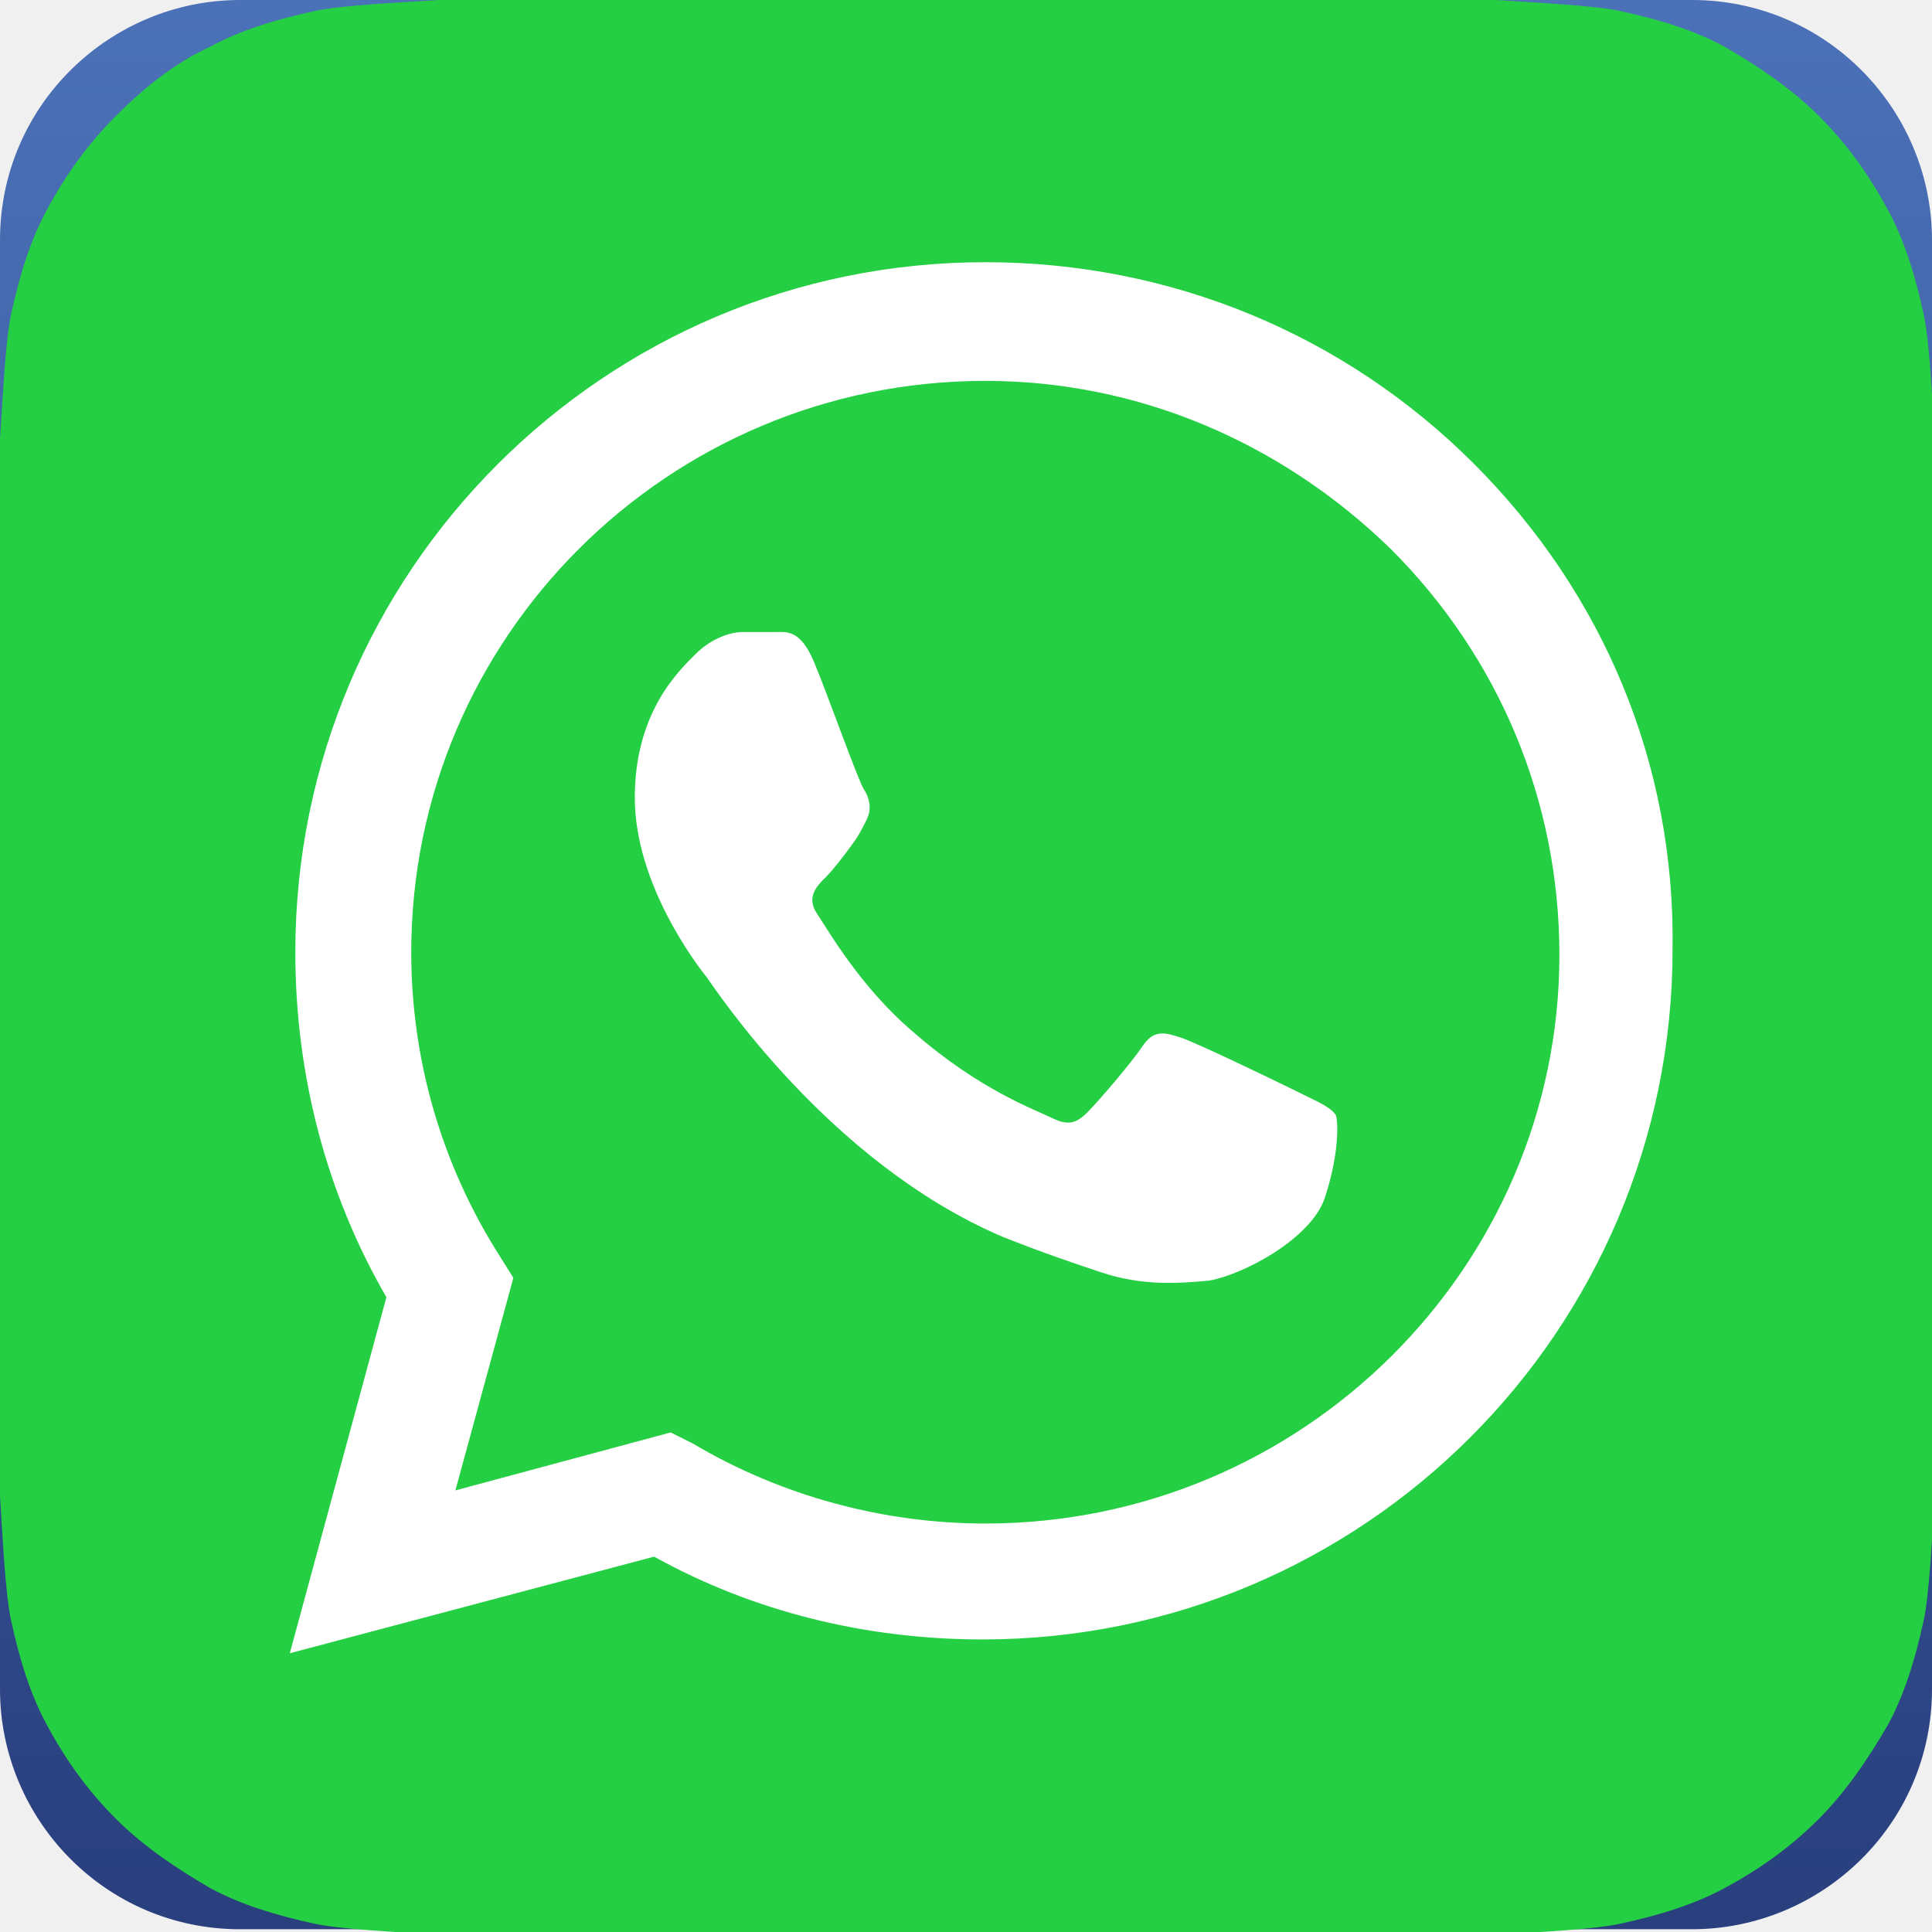
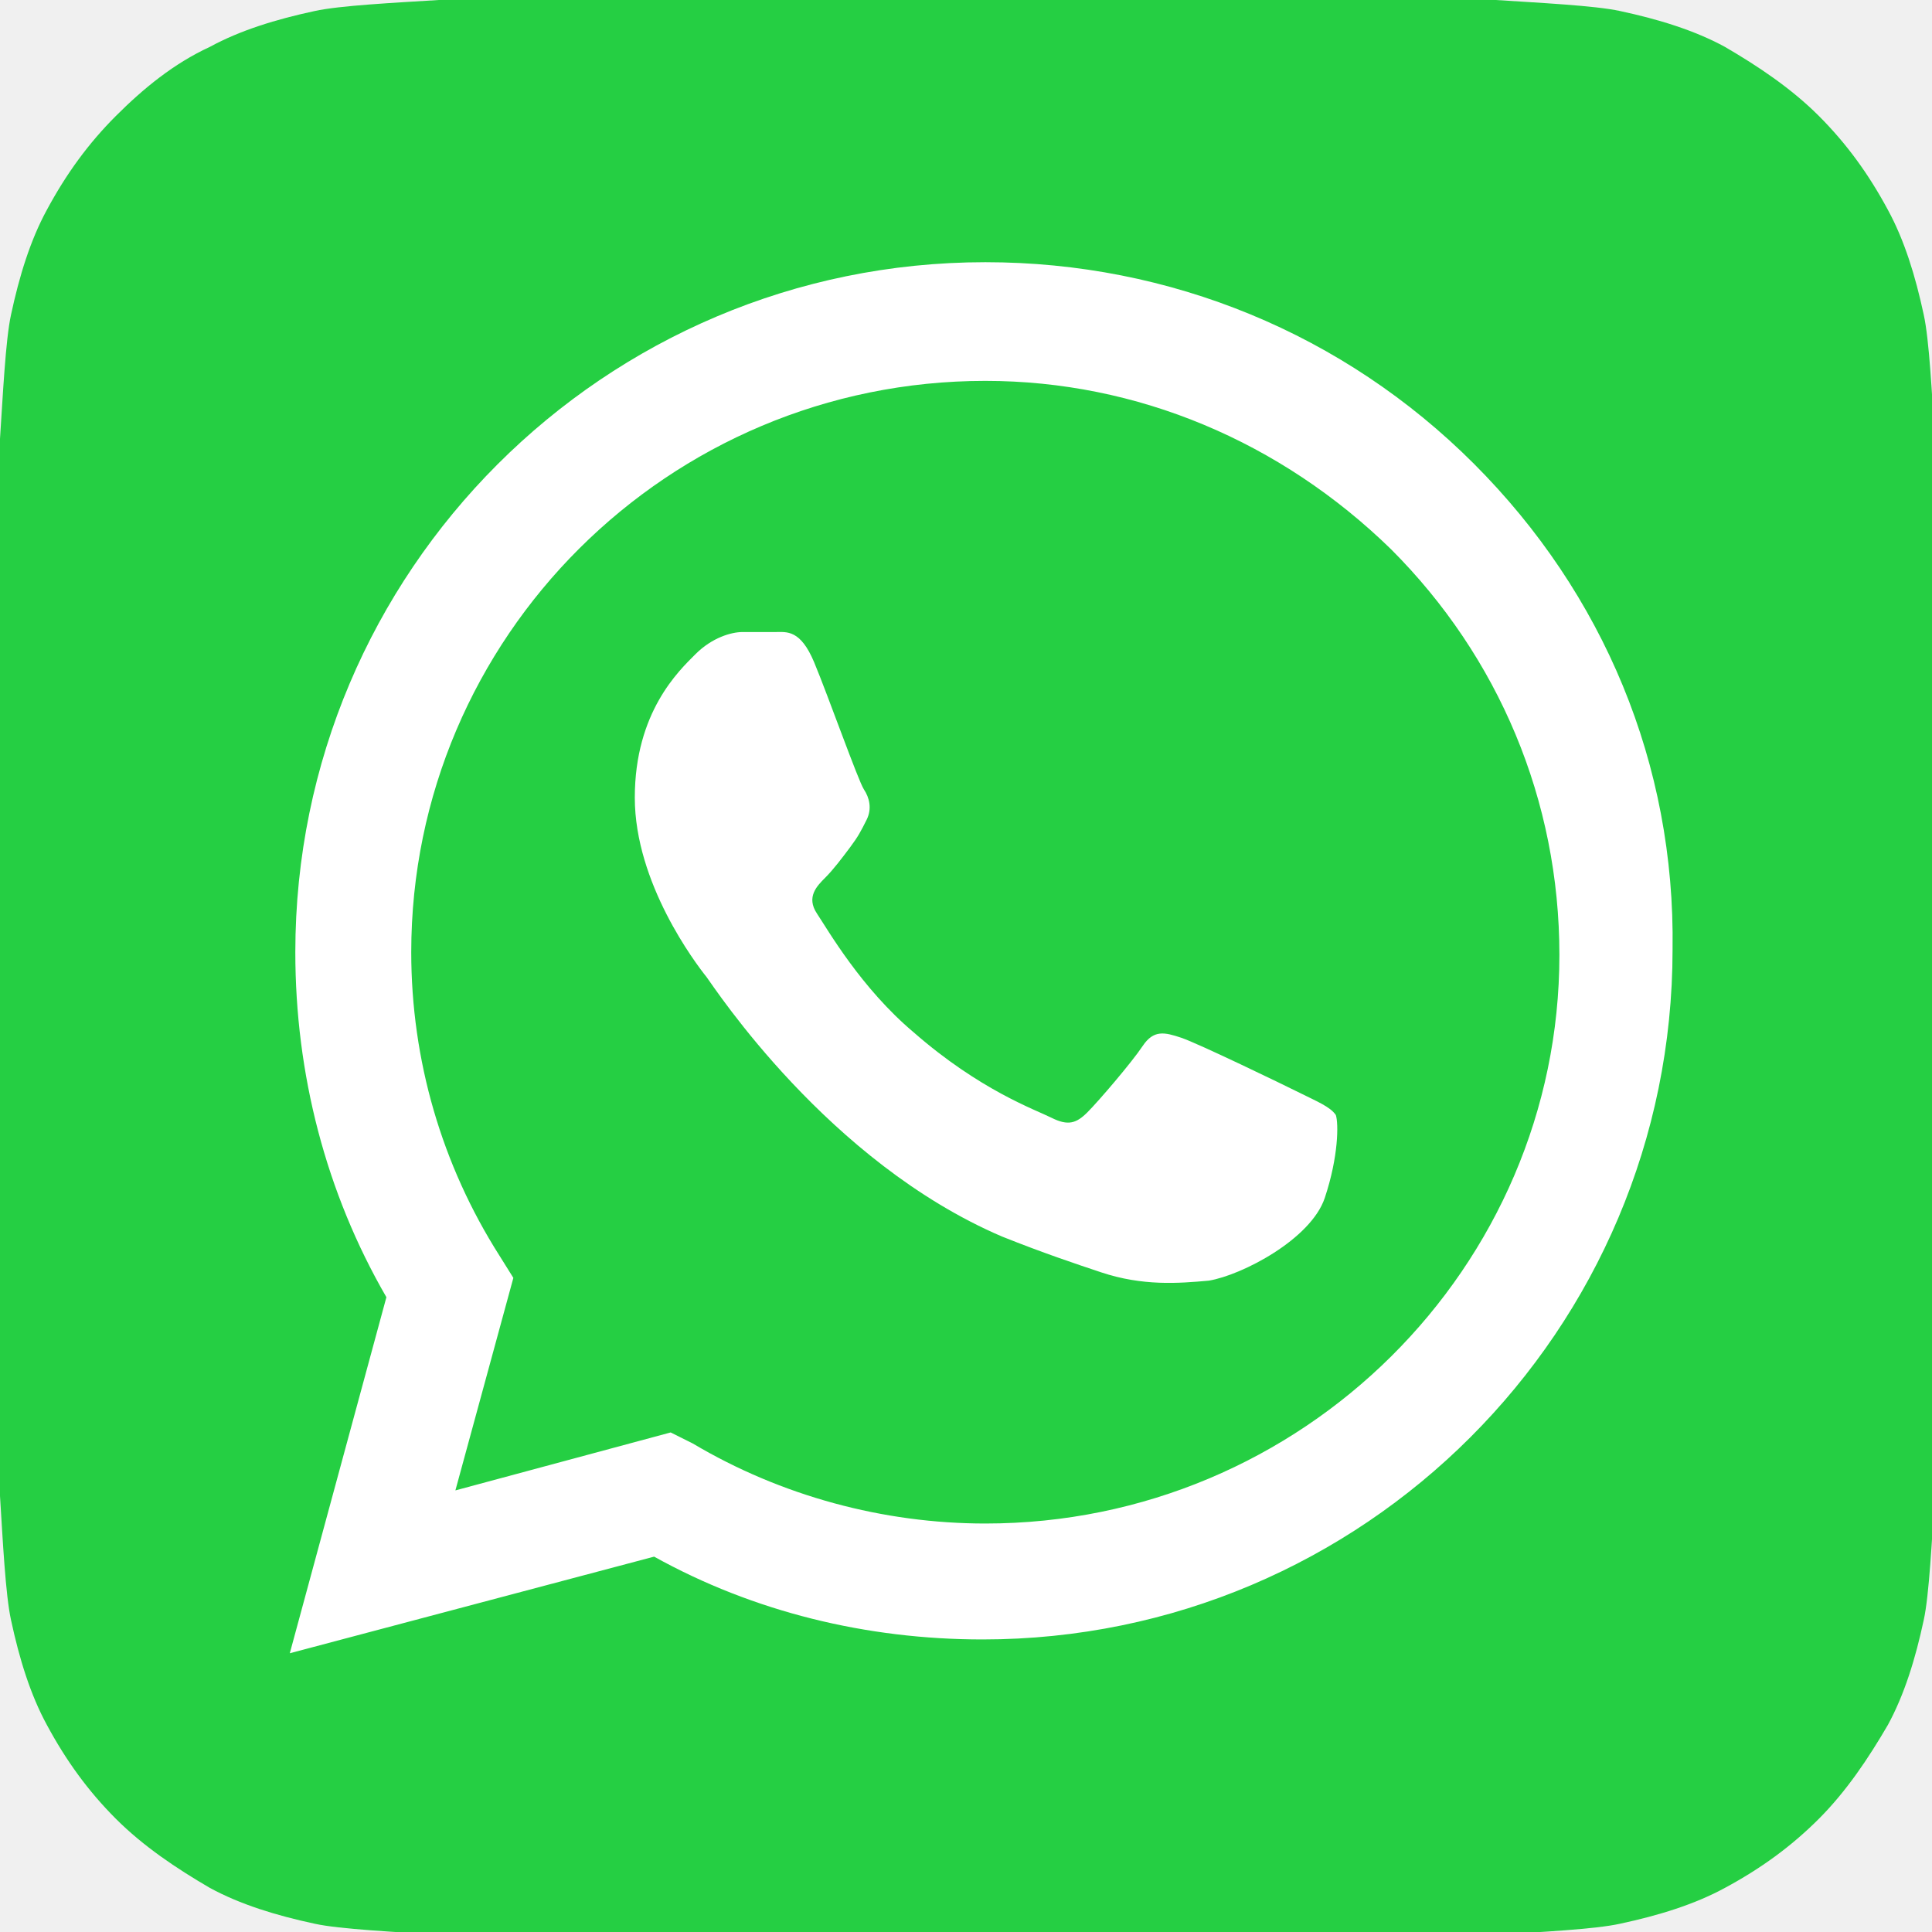
<svg xmlns="http://www.w3.org/2000/svg" version="1.1" id="Icon" x="0px" y="0px" viewBox="0 0 70 70" style="enable-background:new 0 0 70 70;" xml:space="preserve">
  <style type="text/css">
- 	.st0{fill:url(#SVGID_1_);}
+ 	.st0{fill:url(#path42_2_);}
	.st1{fill:#FFFFFF;}
- 	.st2{fill:url(#path42_2_);}
</style>
-   <g>
-     <linearGradient id="SVGID_1_" gradientUnits="userSpaceOnUse" x1="-760.485" y1="-494.03" x2="-760.485" y2="-503.693" gradientTransform="matrix(7.2338 0 0 -7.2338 5536.196 -3573.713)">
-       <stop offset="0" style="stop-color:#4B71B8" />
-       <stop offset="1" style="stop-color:#293F7E" />
-     </linearGradient>
-     <path class="st0" d="M70,61.2c0,4.9-4,8.7-8.7,8.7H8.7c-4.9,0-8.7-4-8.7-8.7V8.7C0,3.8,4,0,8.7,0h52.6C66.2,0,70,4,70,8.7V61.2z" />
-     <path class="st1" d="M57.8,13.6c0,0-5.4,0-9,0c-5.4,0-11.2,2.2-11.2,9.9c0,2.6,0,5.3,0,8.2h-6.2v9.8h6.4V70h11.6V41.4h7.8l0.7-9.6   h-8.6c0,0,0-4.3,0-5.6c0-3,3.2-2.9,3.3-2.9c1.4,0,4.6,0,5.3,0L57.8,13.6L57.8,13.6L57.8,13.6z" />
-   </g>
  <g>
    <g id="g24_1_">
      <g id="g26_1_">
        <g id="g32_1_">
          <g id="g34_1_">
-             <linearGradient id="path42_2_" gradientUnits="userSpaceOnUse" x1="-608.748" y1="966.618" x2="-538.793" y2="966.618" gradientTransform="matrix(0 -730.0437 -730.0437 0 705708.25 -444342.812)">
+             <linearGradient id="path42_2_" gradientUnits="userSpaceOnUse" x1="-879.241" y1="-534.248" x2="-809.287" y2="-534.248" gradientTransform="matrix(0 -730.0437 730.0437 0 390059.375 -641814.625)">
              <stop offset="0" style="stop-color:#25CF43" />
              <stop offset="1" style="stop-color:#61FD7D" />
            </linearGradient>
-             <path id="path42_1_" class="st2" d="M15.9,0c-1.6,0.1-3.6,0.2-4.5,0.4C10,0.7,8.7,1.1,7.6,1.7C6.3,2.3,5.2,3.2,4.2,4.2       S2.4,6.3,1.7,7.6c-0.6,1.1-1,2.4-1.3,3.8c-0.2,0.9-0.3,3-0.4,4.5c0,0.7,0,1.5,0,1.9v34.5c0,0.4,0,1.2,0,1.9       c0.1,1.6,0.2,3.6,0.4,4.5c0.3,1.4,0.7,2.7,1.3,3.8c0.7,1.3,1.5,2.4,2.5,3.4s2.2,1.8,3.4,2.5c1.1,0.6,2.4,1,3.8,1.3       c0.9,0.2,3,0.3,4.5,0.4c0.6,0,1.5,0,1.9,0h34.5c0.4,0,1.2,0,1.9,0c1.6-0.1,3.6-0.2,4.5-0.4c1.4-0.3,2.7-0.7,3.8-1.3       c1.3-0.7,2.4-1.5,3.4-2.5s1.8-2.2,2.5-3.4c0.6-1.1,1-2.4,1.3-3.8c0.2-0.9,0.3-3,0.4-4.5c0-0.6,0-1.5,0-1.9V17.8       c0-0.4,0-1.2,0-1.9c-0.1-1.6-0.2-3.6-0.4-4.5C69.4,10,69,8.7,68.4,7.6c-0.7-1.3-1.5-2.4-2.5-3.4s-2.2-1.8-3.4-2.5       c-1.1-0.6-2.4-1-3.8-1.3c-0.9-0.2-3-0.3-4.5-0.4c-0.6,0-1.5,0-1.8,0H17.8C17.4,0,16.6,0,15.9,0" />
+             <path id="path42_1_" class="st0" d="M15.9,0c-1.6,0.1-3.6,0.2-4.5,0.4C10,0.7,8.7,1.1,7.6,1.7C6.3,2.3,5.2,3.2,4.2,4.2       S2.4,6.3,1.7,7.6c-0.6,1.1-1,2.4-1.3,3.8c-0.2,0.9-0.3,3-0.4,4.5c0,0.7,0,1.5,0,1.9v34.5c0,0.4,0,1.2,0,1.9       c0.1,1.6,0.2,3.6,0.4,4.5c0.3,1.4,0.7,2.7,1.3,3.8c0.7,1.3,1.5,2.4,2.5,3.4s2.2,1.8,3.4,2.5c1.1,0.6,2.4,1,3.8,1.3       c0.9,0.2,3,0.3,4.5,0.4c0.6,0,1.5,0,1.9,0h34.5c0.4,0,1.2,0,1.9,0c1.6-0.1,3.6-0.2,4.5-0.4c1.4-0.3,2.7-0.7,3.8-1.3       c1.3-0.7,2.4-1.5,3.4-2.5s1.8-2.2,2.5-3.4c0.6-1.1,1-2.4,1.3-3.8c0.2-0.9,0.3-3,0.4-4.5c0-0.6,0-1.5,0-1.9V17.8       c0-0.4,0-1.2,0-1.9c-0.1-1.6-0.2-3.6-0.4-4.5C69.4,10,69,8.7,68.4,7.6c-0.7-1.3-1.5-2.4-2.5-3.4s-2.2-1.8-3.4-2.5       c-1.1-0.6-2.4-1-3.8-1.3c-0.9-0.2-3-0.3-4.5-0.4c-0.6,0-1.5,0-1.8,0H17.8C17.4,0,16.6,0,15.9,0" />
          </g>
        </g>
      </g>
    </g>
    <path id="path54_1_" class="st1" d="M47.1,39.6c-0.6-0.3-3.7-1.8-4.3-2s-1-0.3-1.4,0.3s-1.6,2-2,2.4s-0.7,0.5-1.3,0.2s-2.6-1-5-3.1   c-1.9-1.6-3.1-3.7-3.5-4.3s0-1,0.3-1.3s0.6-0.7,0.9-1.1s0.4-0.6,0.6-1s0.1-0.8-0.1-1.1c-0.2-0.3-1.3-3.4-1.8-4.6s-1-1.1-1.4-1.1   s-0.8,0-1.2,0c-0.4,0-1.1,0.2-1.7,0.8c-0.6,0.6-2.2,2.1-2.2,5.2s2.2,6,2.6,6.5c0.3,0.4,4.4,6.7,10.7,9.4c1.5,0.6,2.7,1,3.6,1.3   c1.5,0.5,2.8,0.4,3.9,0.3c1.2-0.2,3.7-1.5,4.2-3s0.5-2.7,0.4-3C48.2,40.1,47.7,39.9,47.1,39.6 M35.7,55.2L35.7,55.2   c-3.7,0-7.4-1-10.6-2.9l-0.8-0.4L16.5,54l2.1-7.7l-0.5-0.8c-2.1-3.3-3.2-7.1-3.2-11c0-11.4,9.3-20.7,20.8-20.7   c5.5,0,10.7,2.2,14.7,6.1c3.9,3.9,6.1,9.1,6.1,14.7C56.5,45.9,47.2,55.2,35.7,55.2 M53.4,16.8c-4.7-4.7-11-7.3-17.7-7.3   c-13.8,0-25,11.2-25,25c0,4.4,1.1,8.7,3.3,12.5l-3.5,12.9l13.2-3.5c3.6,2,7.7,3,11.9,3l0,0l0,0c13.8,0,25-11.2,25-25   C60.7,27.7,58.1,21.5,53.4,16.8" />
  </g>
</svg>
